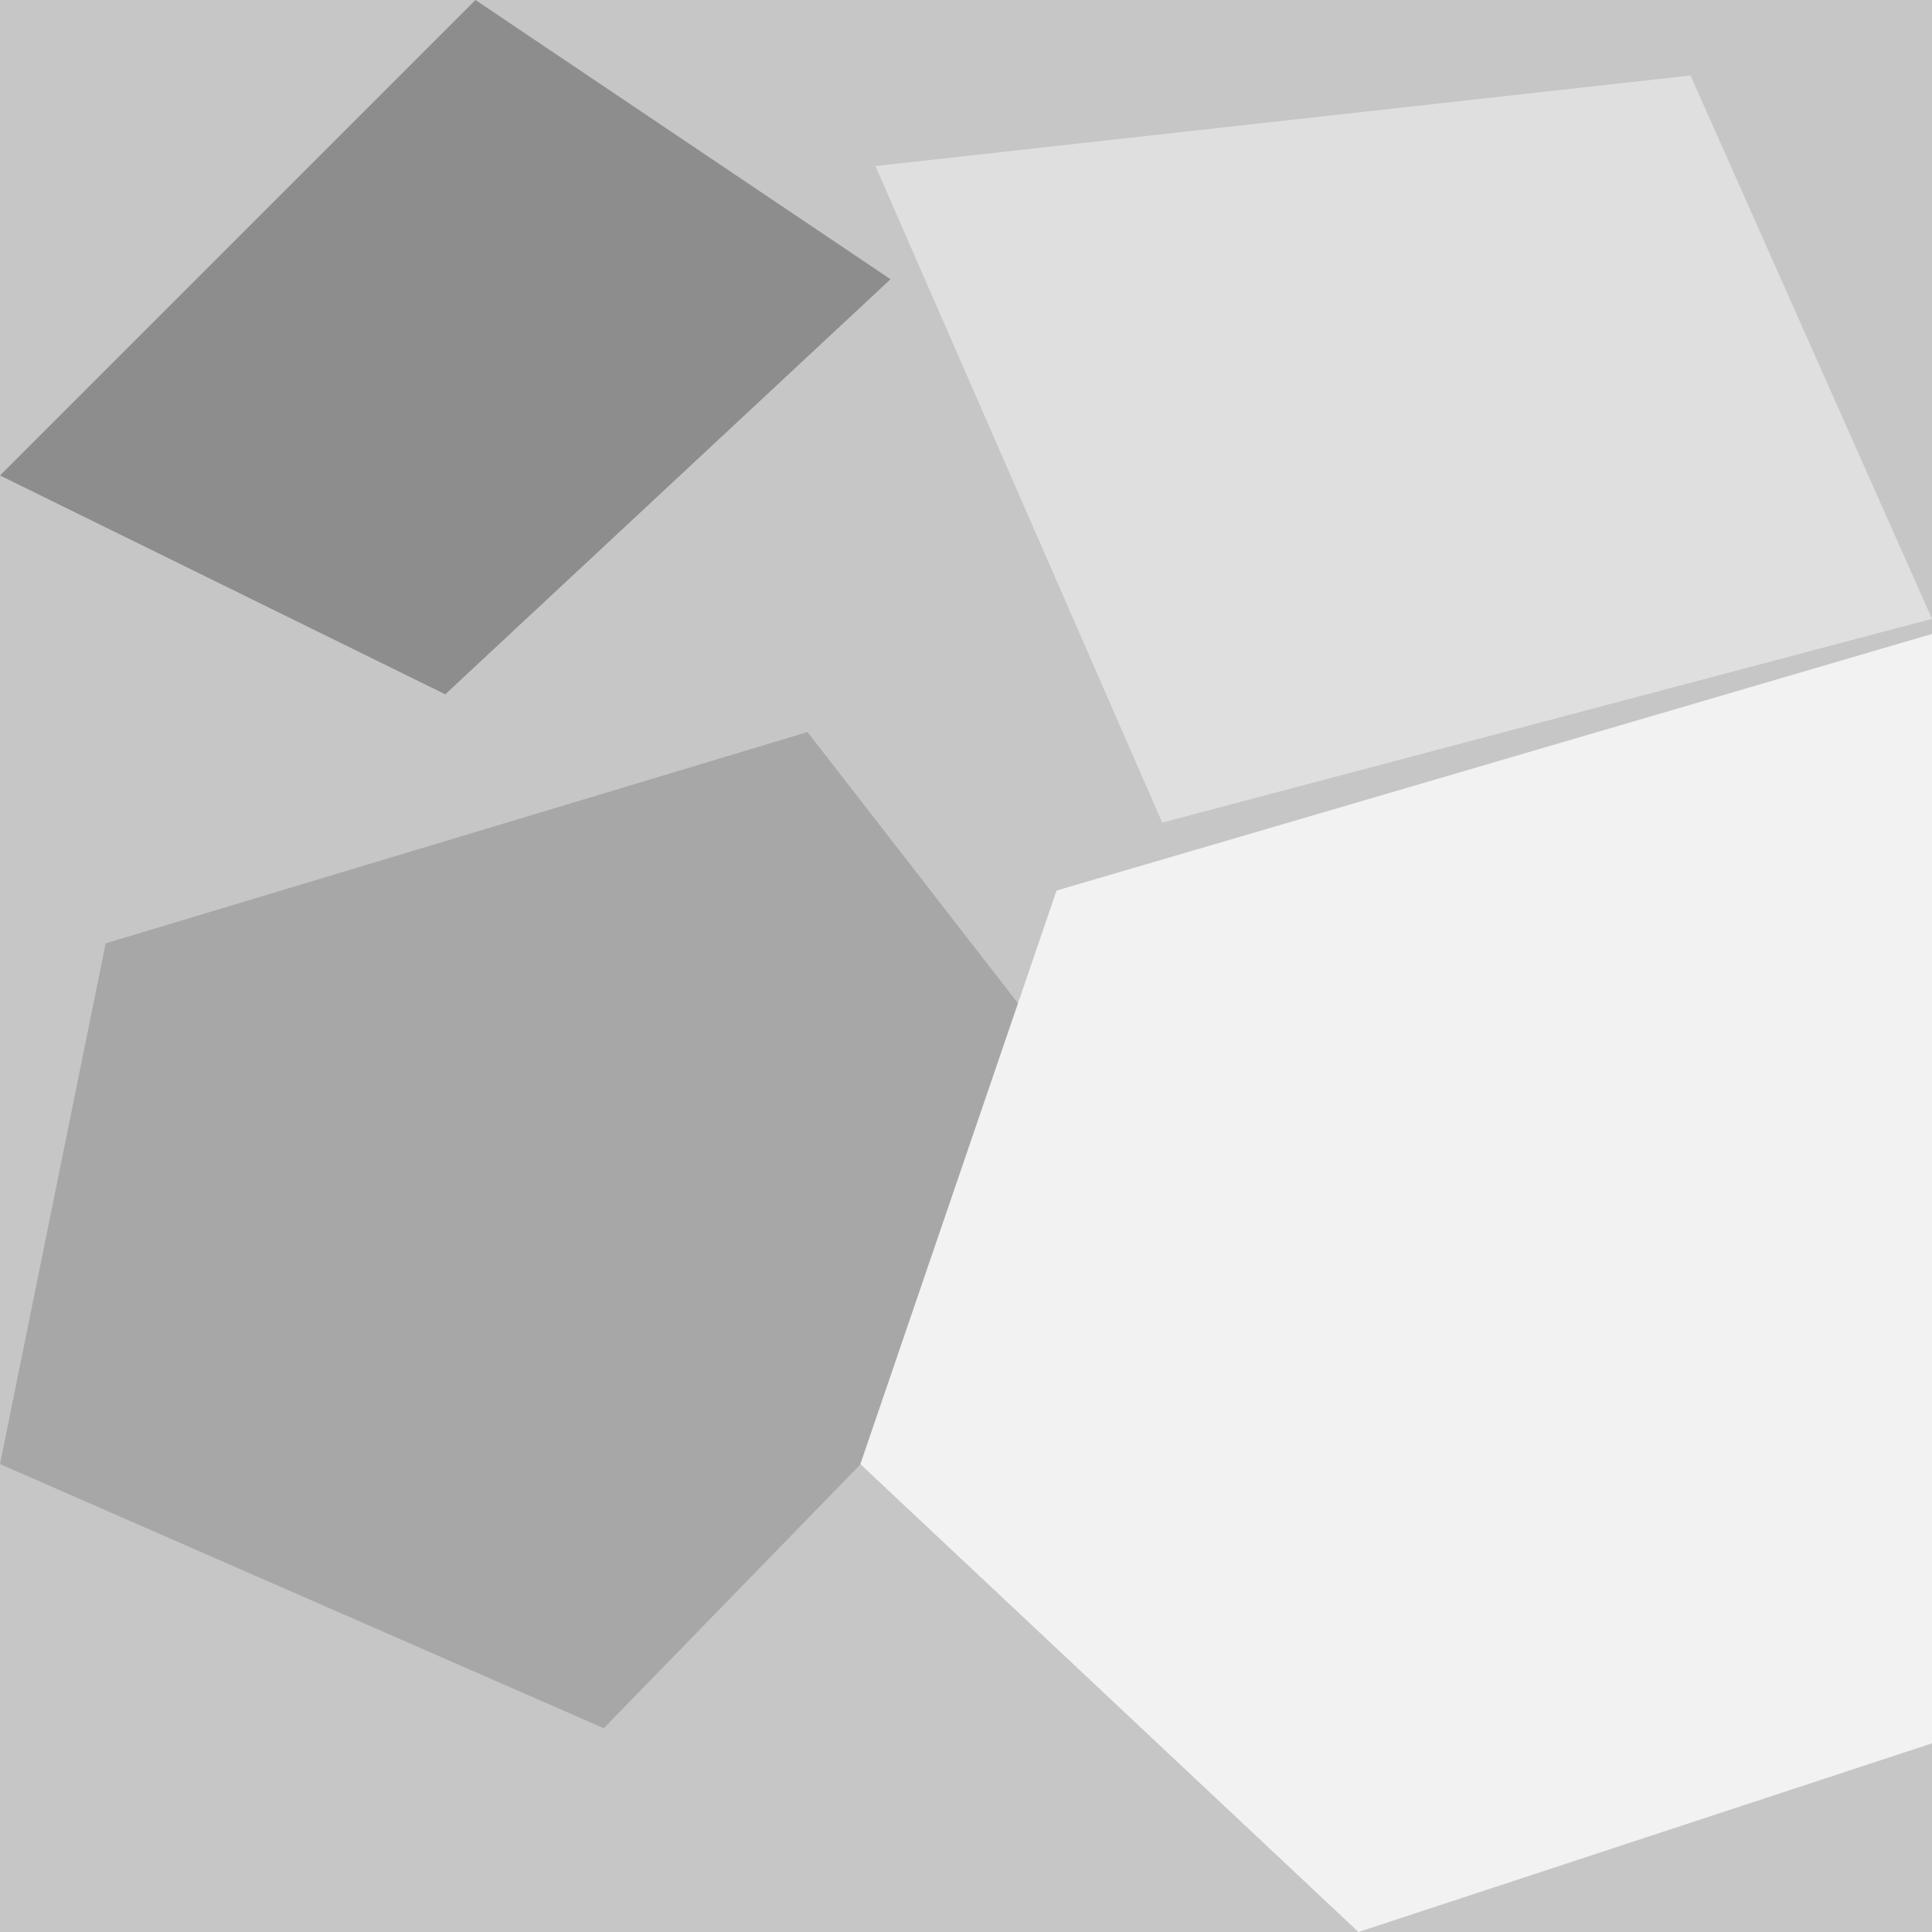
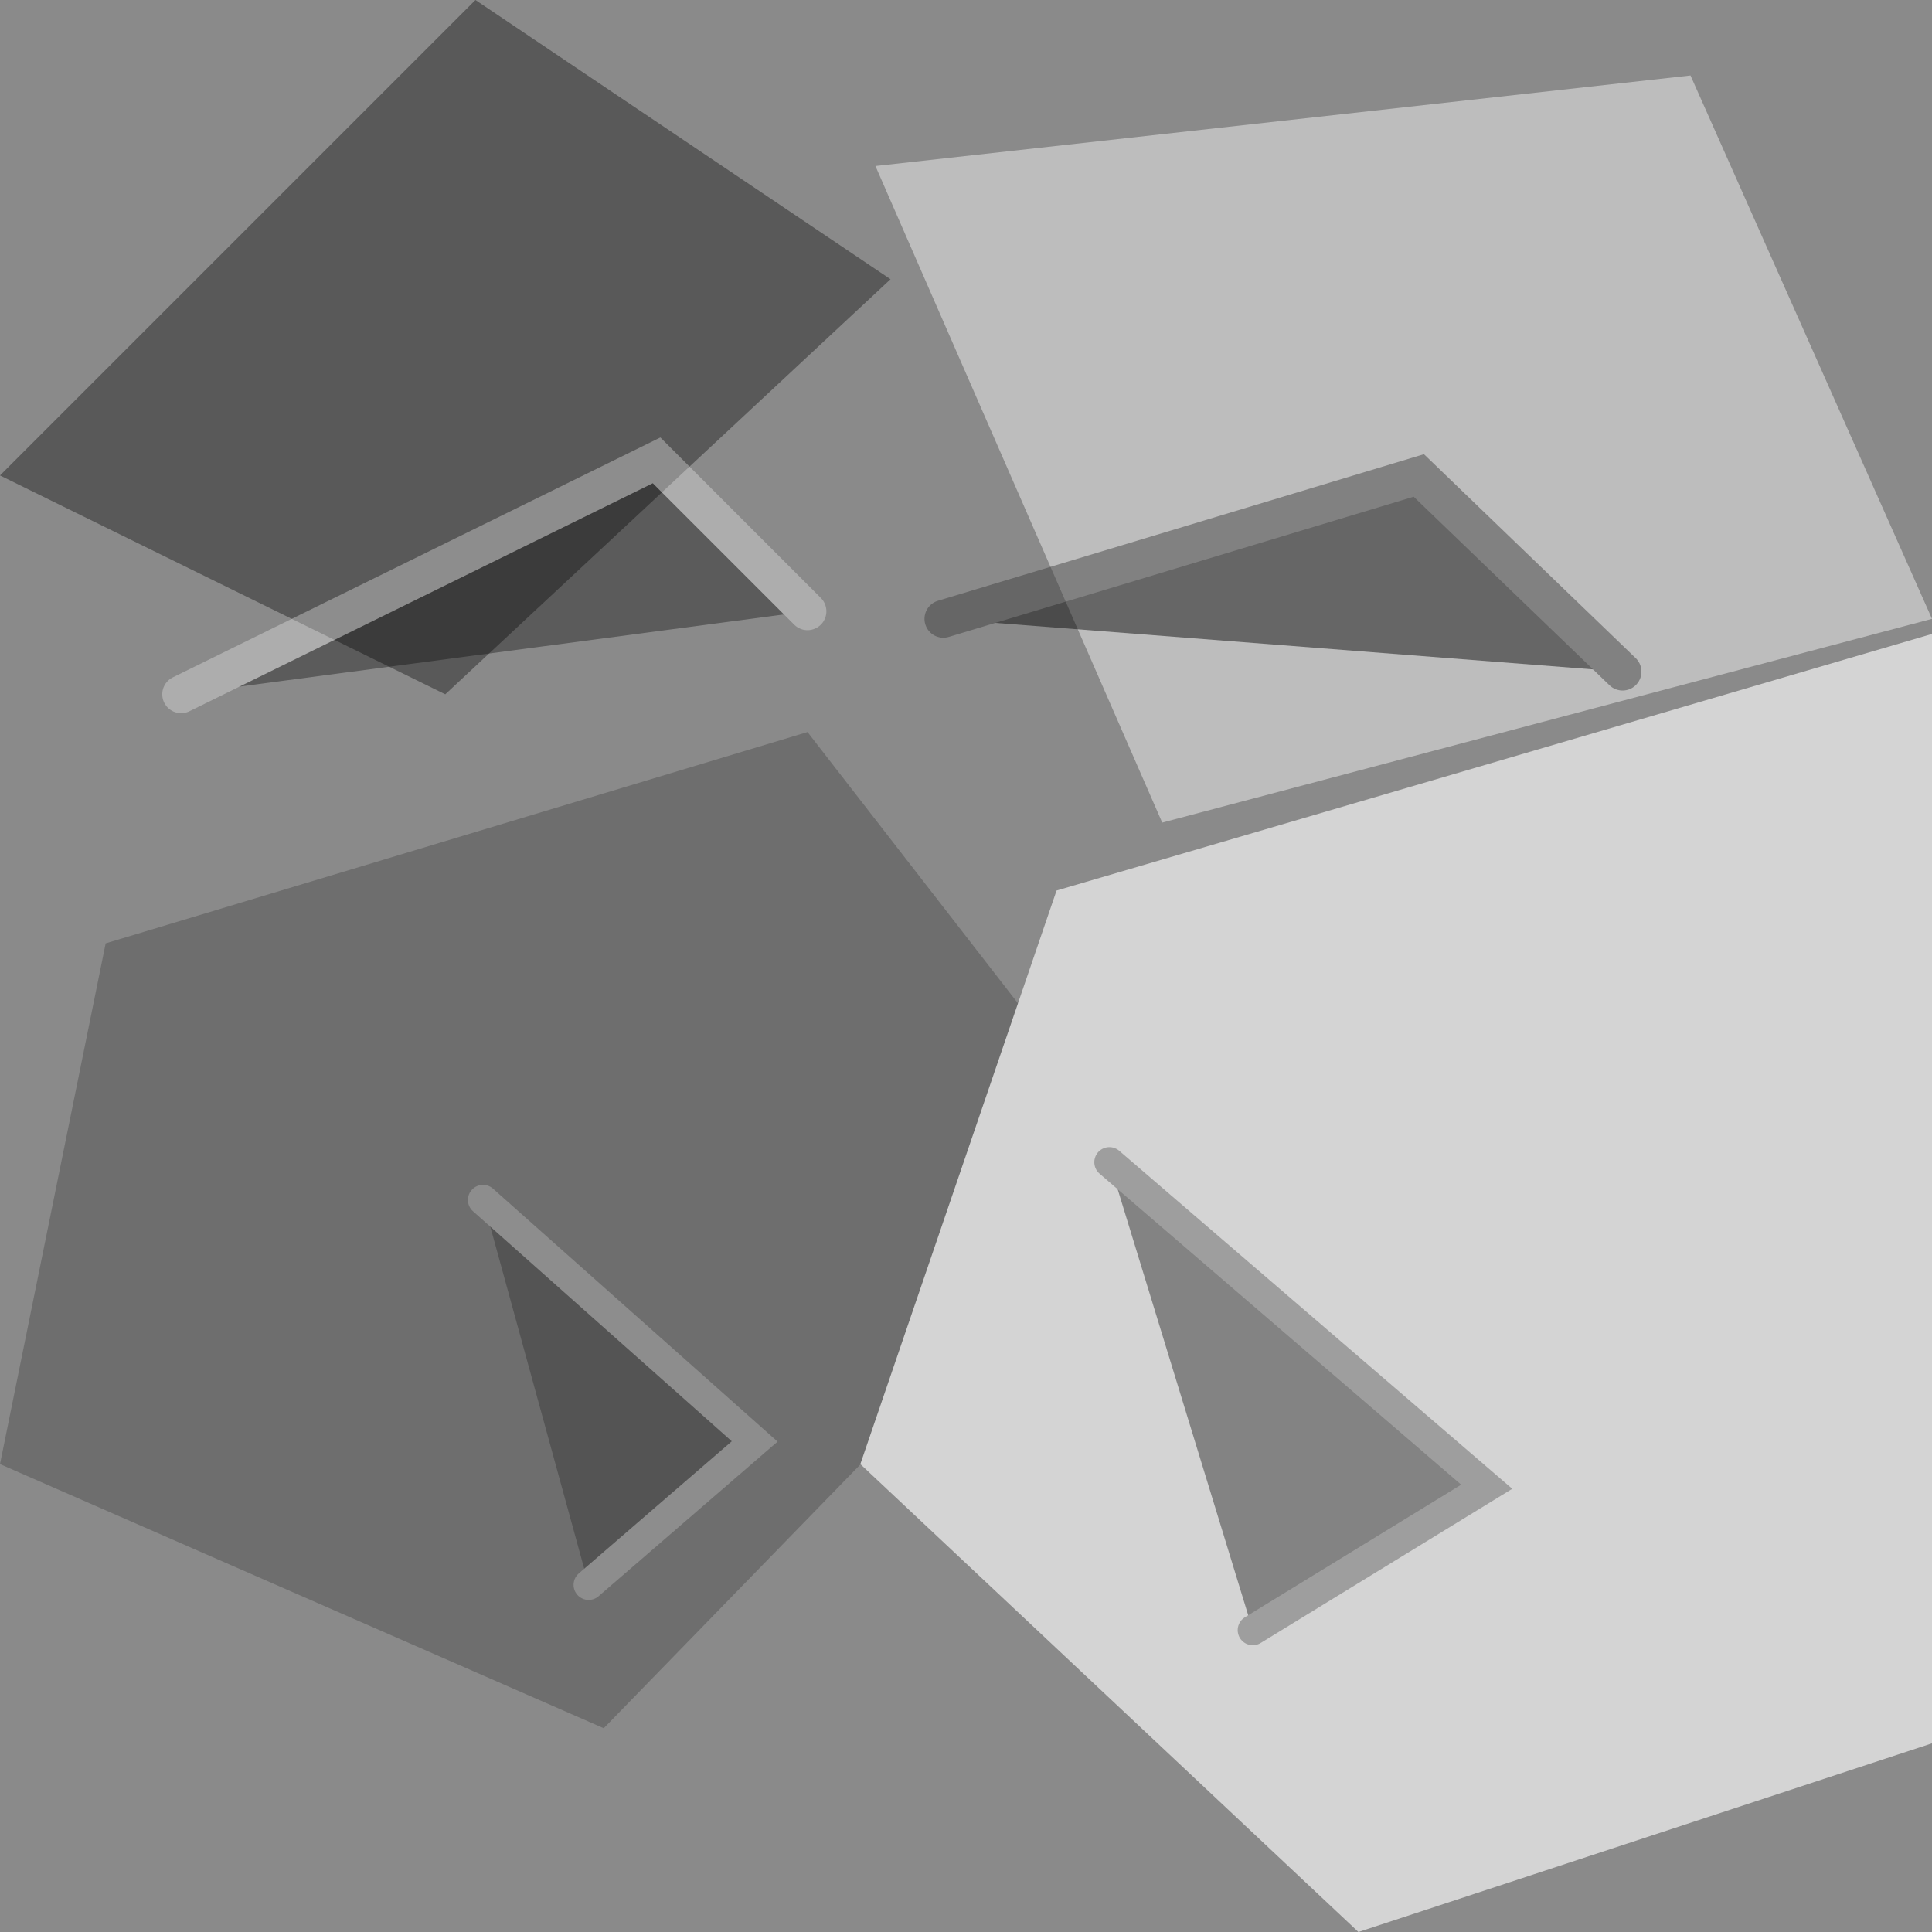
<svg xmlns="http://www.w3.org/2000/svg" viewBox="0 0 512 512">
-   <rect width="512" height="512" fill="#c6c6c6" />
-   <path d="M0 126L126 0L236 74L118 184Z" fill="#8d8d8d" />
-   <path d="M232 44L448 20L512 164L308 218Z" fill="#dfdfdf" />
-   <path d="M28 250L214 194L304 310L160 458L0 388Z" fill="#a7a7a7" />
-   <path d="M280 236L512 168L512 462L360 512L228 388Z" fill="#f2f2f2" />
+   <rect width="512" height="512" fill="#8a8a8a" />
+   <path d="M0 126L126 0L236 74L118 184Z" fill="#595959" />
+   <path d="M232 44L448 20L512 164L308 218Z" fill="#bdbdbd" />
+   <path d="M28 250L214 194L304 310L160 458L0 388Z" fill="#6e6e6e" />
+   <path d="M280 236L512 168L512 462L360 512L228 388Z" fill="#d4d4d4" />
+   <path d="M48 184L174 122L214 162" stroke="#f1f1f1" stroke-width="10" stroke-linecap="round" opacity="0.34" />
+   <path d="M250 164L376 126L430 178" stroke="#3b3b3b" stroke-width="10" stroke-linecap="round" opacity="0.46" />
+   <path d="M128 318L200 382L156 420" stroke="#eeeeee" stroke-width="8" stroke-linecap="round" opacity="0.24" />
+   <path d="M294 308L394 394L332 432" stroke="#484848" stroke-width="8" stroke-linecap="round" opacity="0.38" />
</svg>
